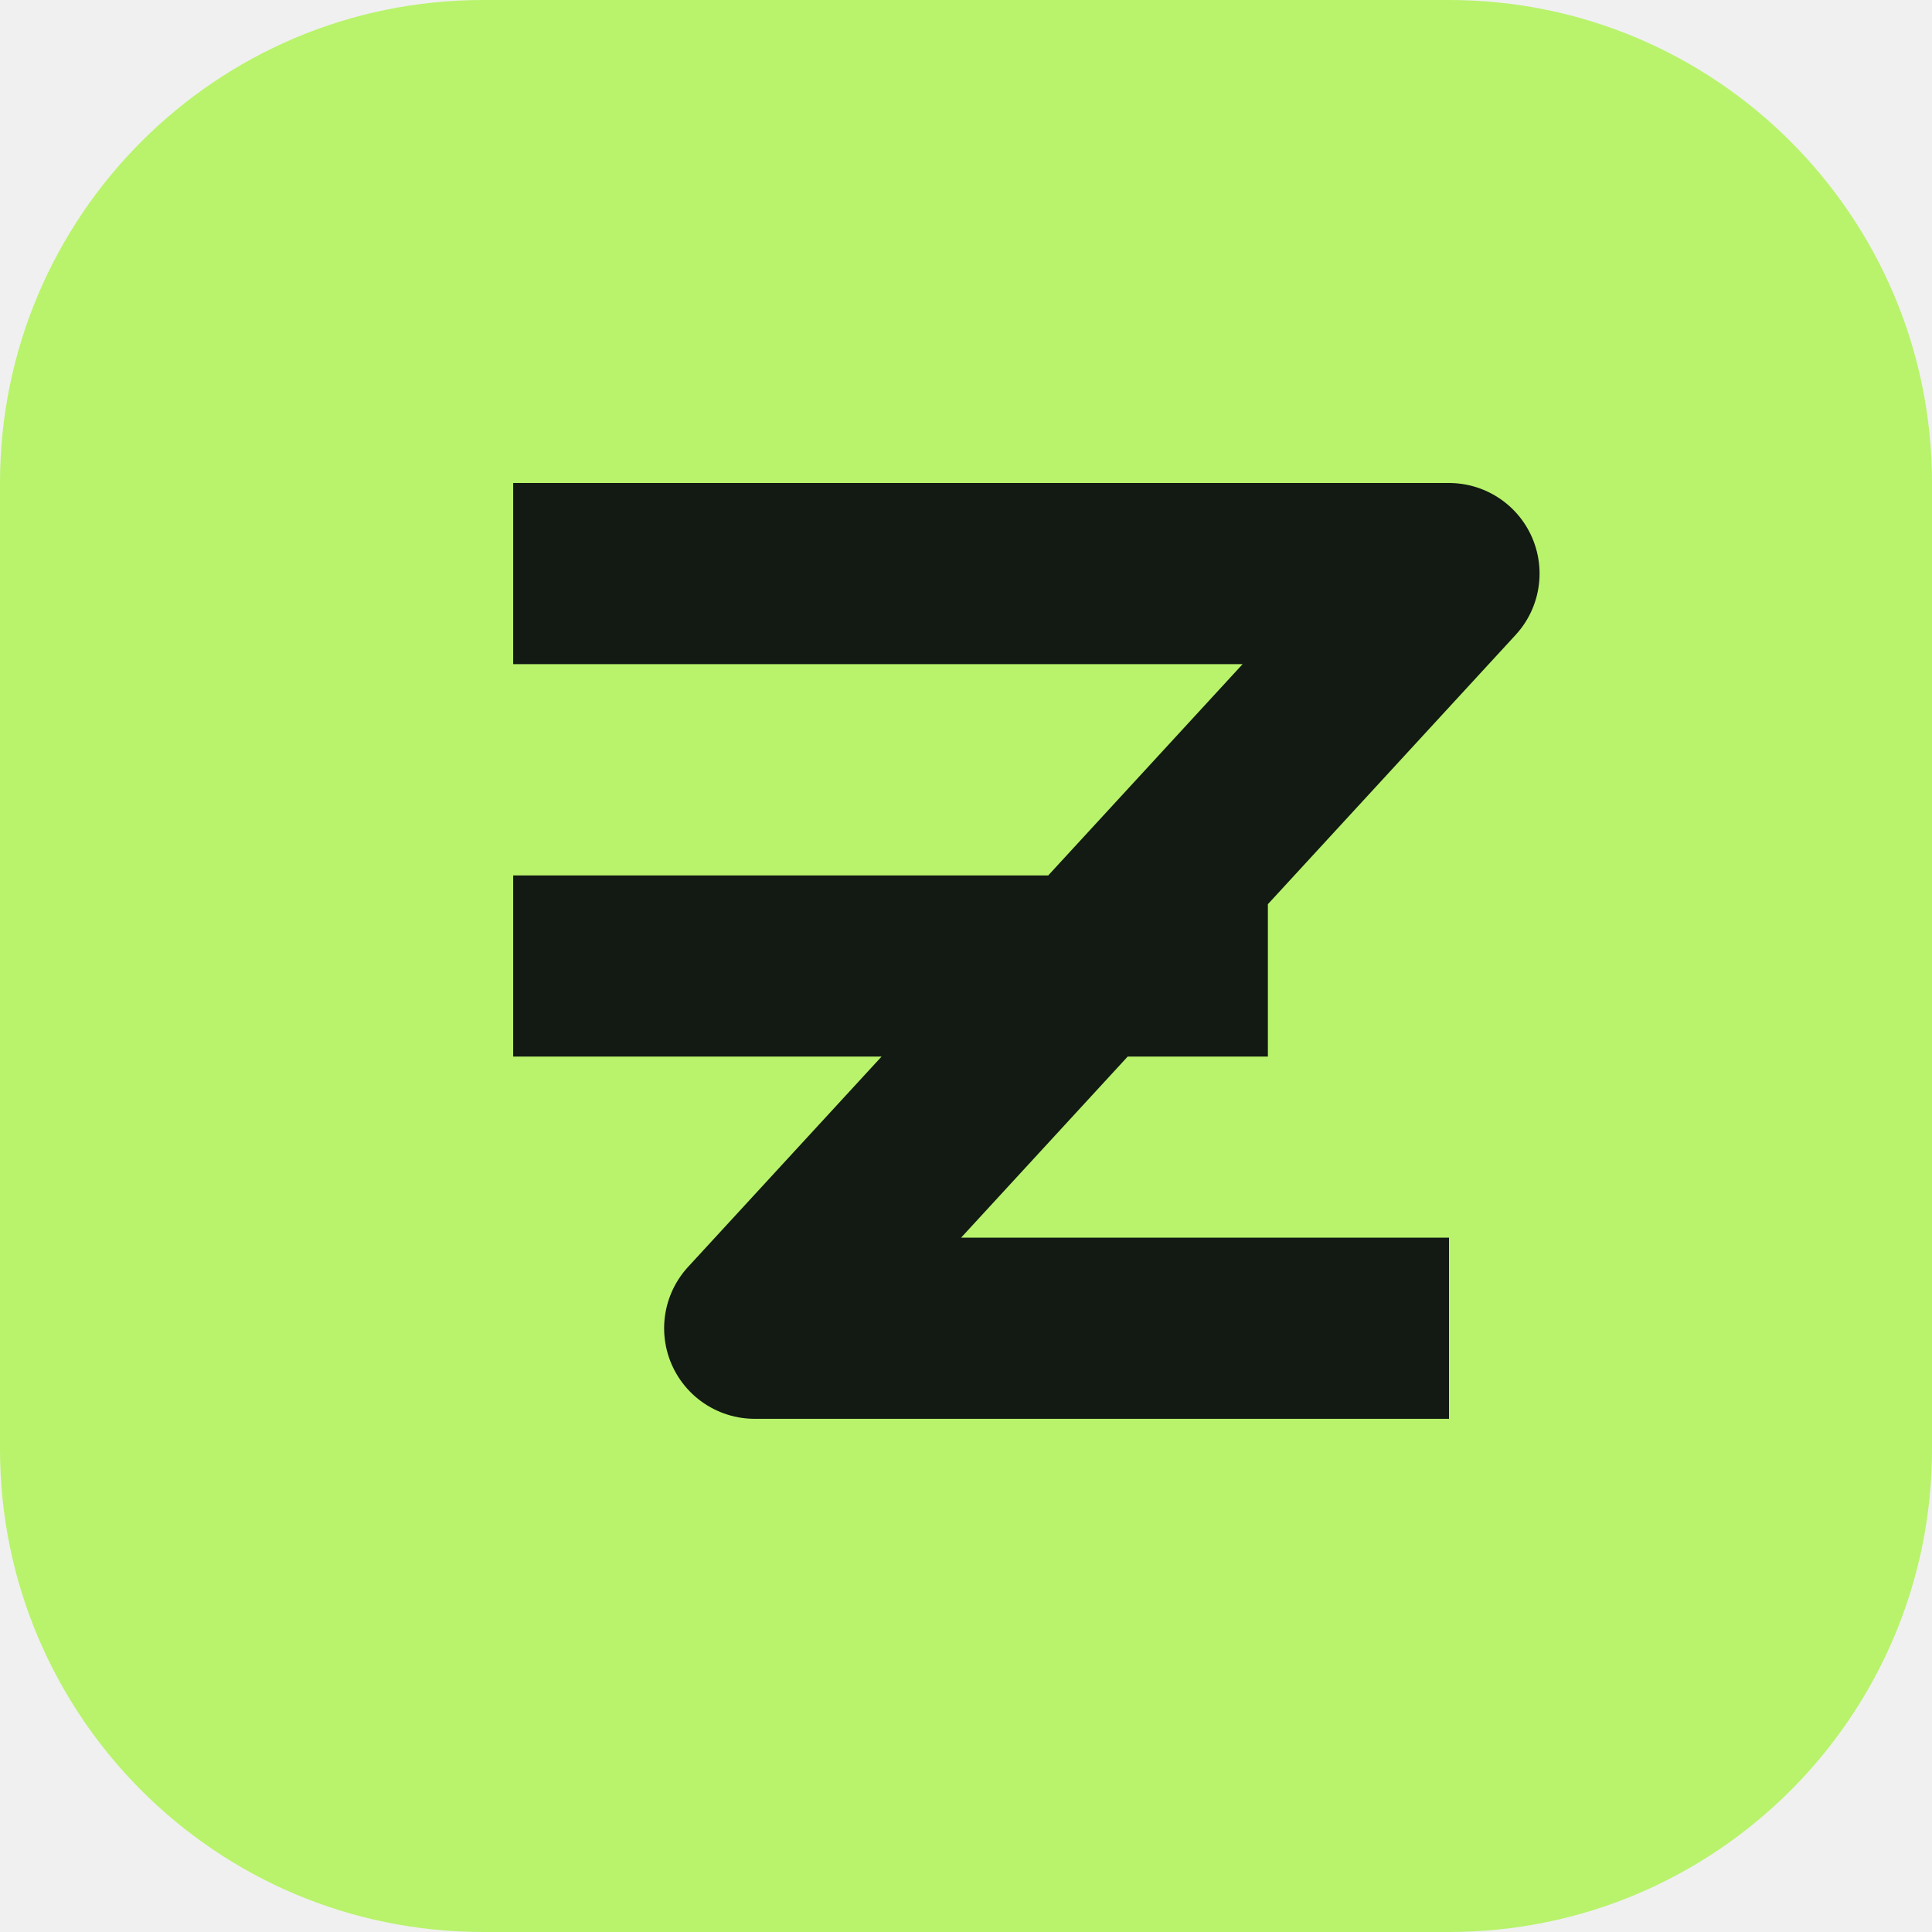
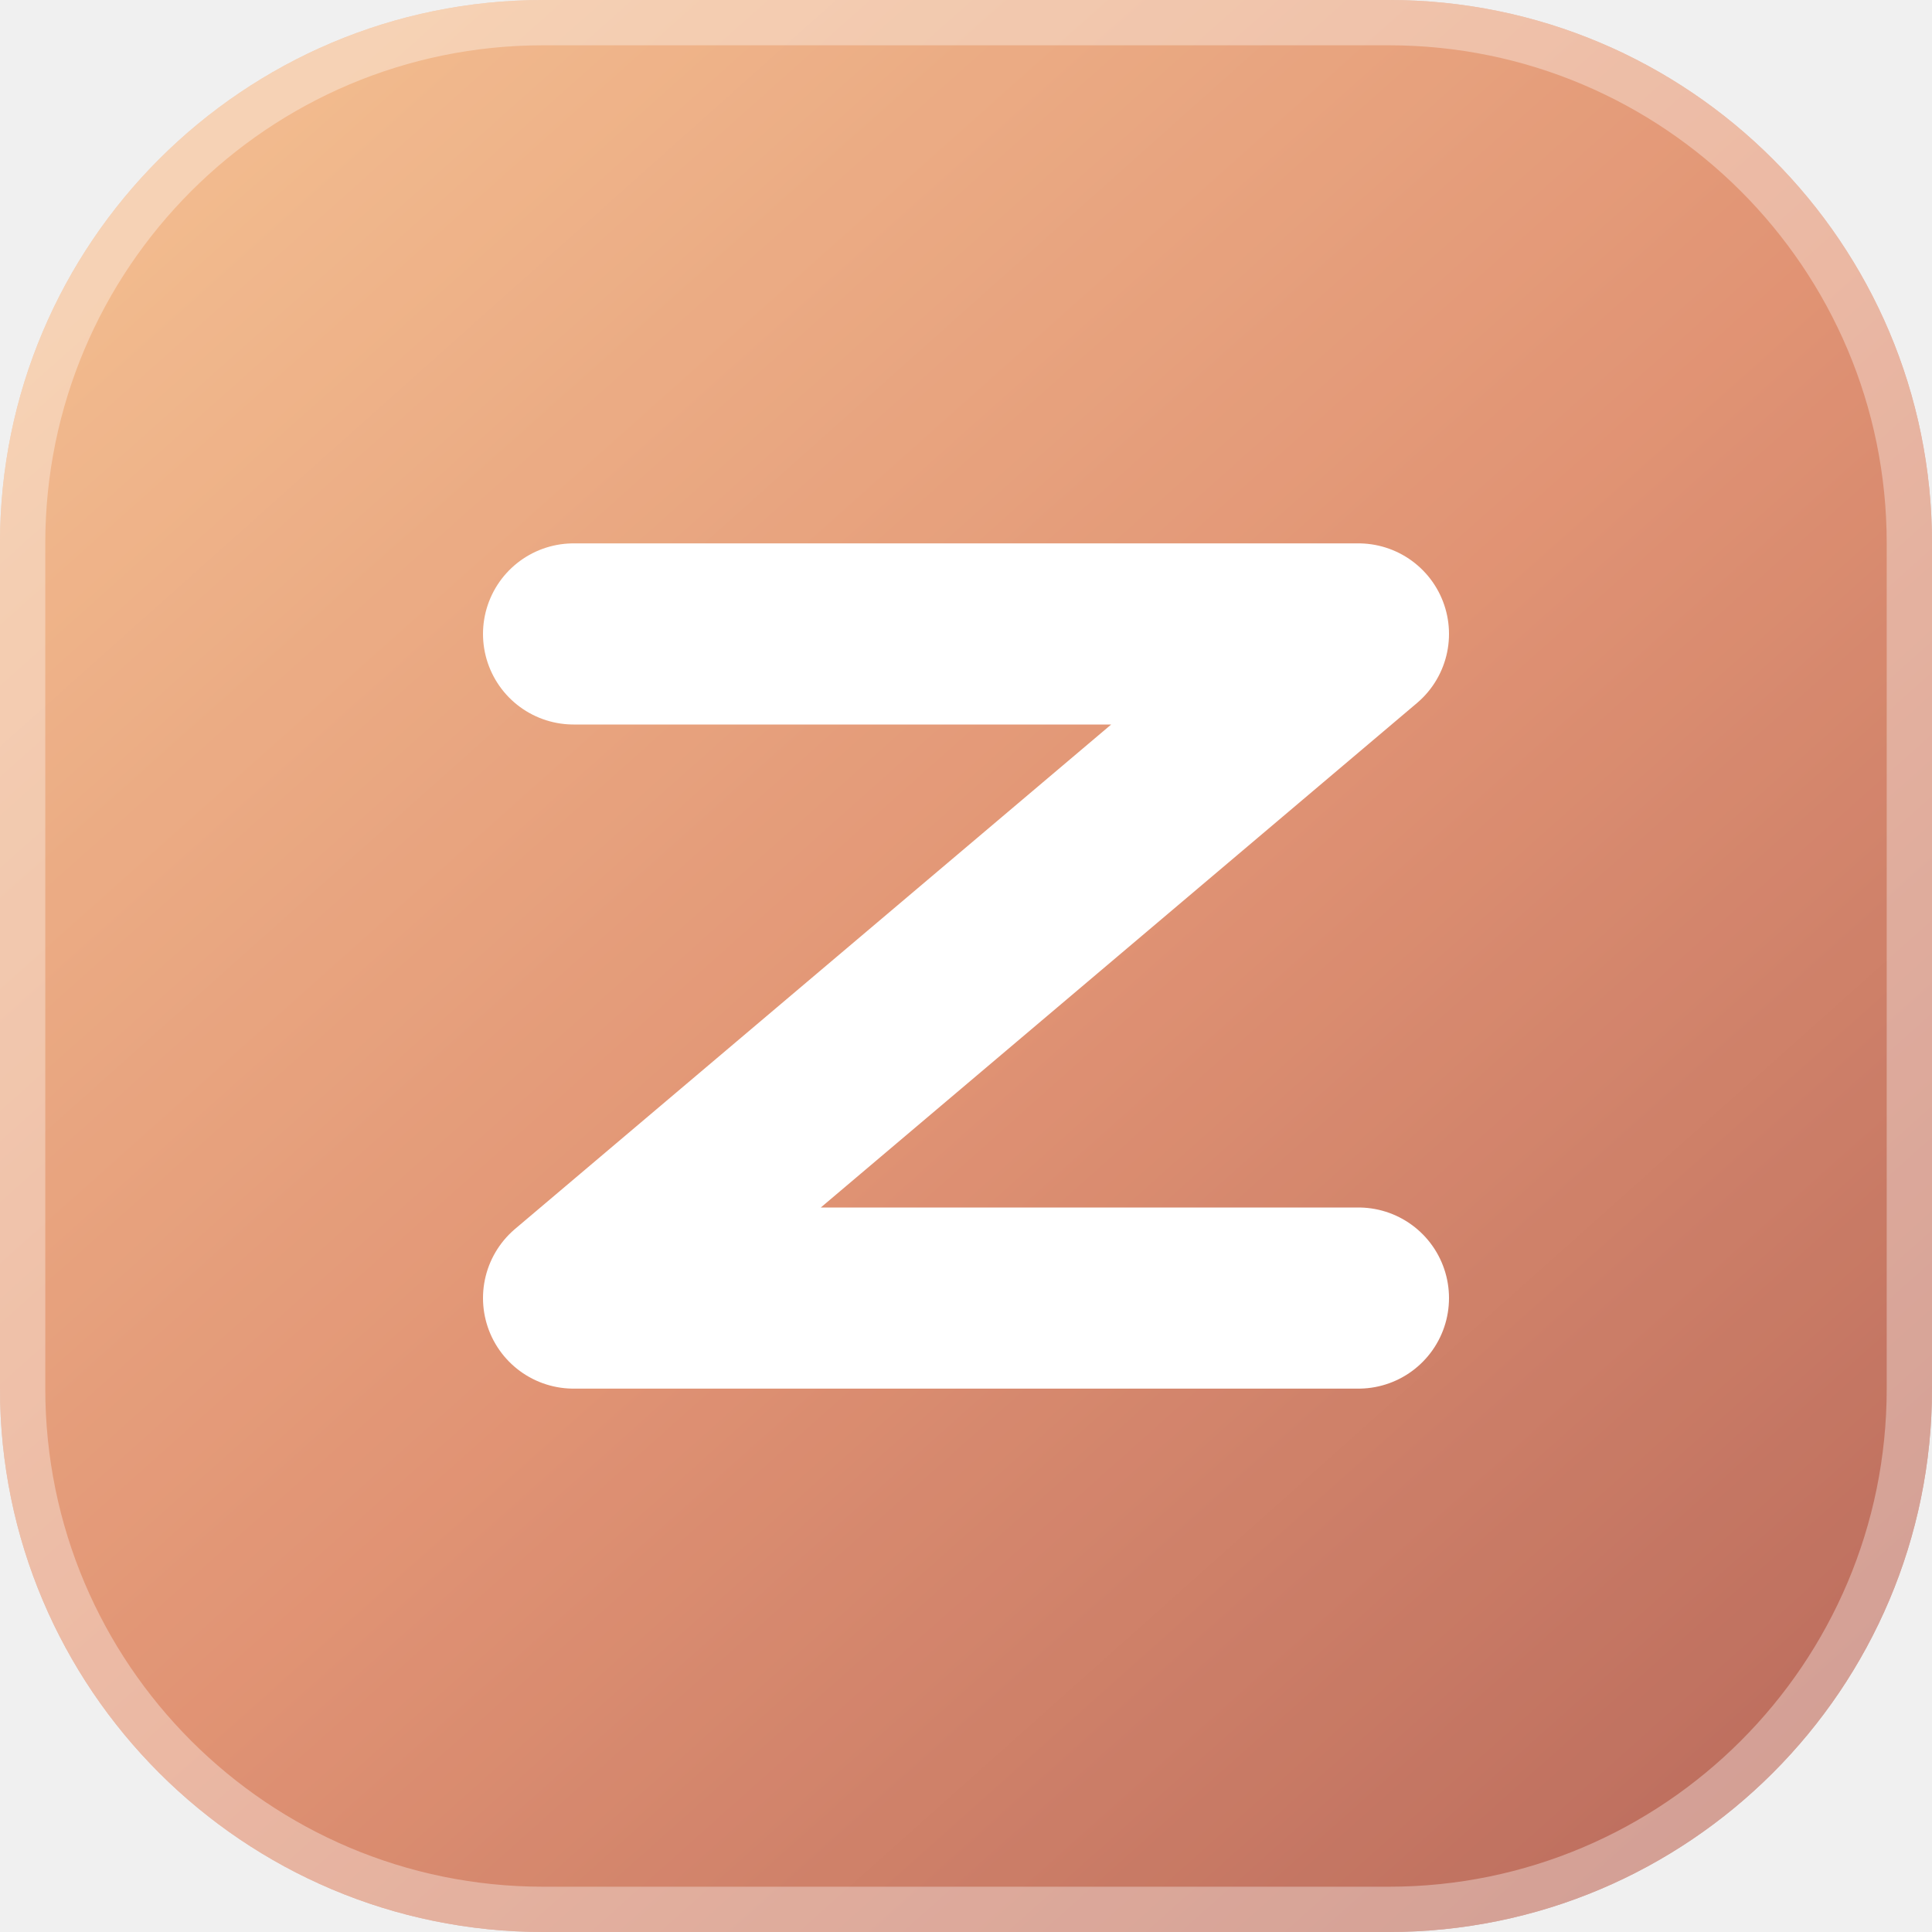
- <svg xmlns="http://www.w3.org/2000/svg" viewBox="0 0 64 64">
-   <rect width="64" height="64" rx="16" fill="#b8f36b" />
-   <path d="M17 19h31L25 44h23M17 32h25" fill="none" stroke="#121a13" stroke-width="6" stroke-linejoin="round" />
+ <svg xmlns="http://www.w3.org/2000/svg" viewBox="0 0 64 64" fill="none">
+   <defs>
+     <linearGradient id="mark" x1="8" y1="5" x2="58" y2="61" gradientUnits="userSpaceOnUse">
+       <stop stop-color="#EEA76E" />
+       <stop offset=".5" stop-color="#D8754D" />
+       <stop offset="1" stop-color="#A94430" />
+     </linearGradient>
+     <radialGradient id="glow" cx="0" cy="0" r="1" gradientTransform="translate(17 8) rotate(55) scale(46)">
+       <stop stop-color="#fff" stop-opacity=".36" />
+       <stop offset="1" stop-color="#fff" stop-opacity="0" />
+     </radialGradient>
+   </defs>
+   <rect width="64" height="64" rx="18" fill="url(#mark)" />
+   <rect width="64" height="64" rx="18" fill="url(#glow)" />
+   <rect x=".75" y=".75" width="62.5" height="62.5" rx="17.25" stroke="#fff" stroke-opacity=".34" stroke-width="1.5" />
+   <path d="M19 21h26L19 43h26" stroke="#fff" stroke-width="6" stroke-linecap="round" stroke-linejoin="round" />
</svg>
